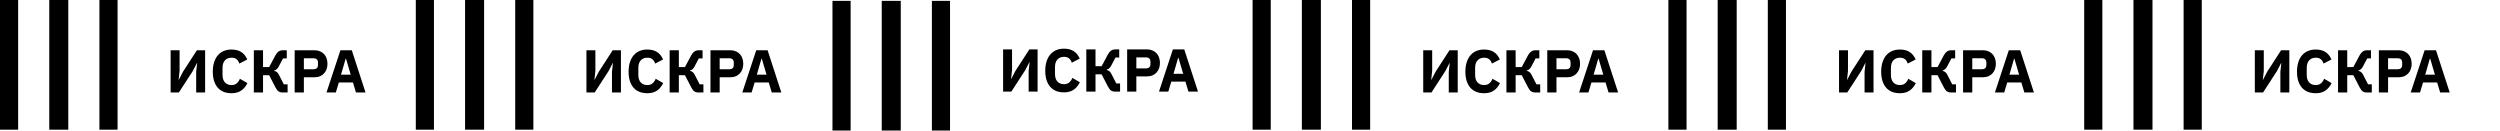
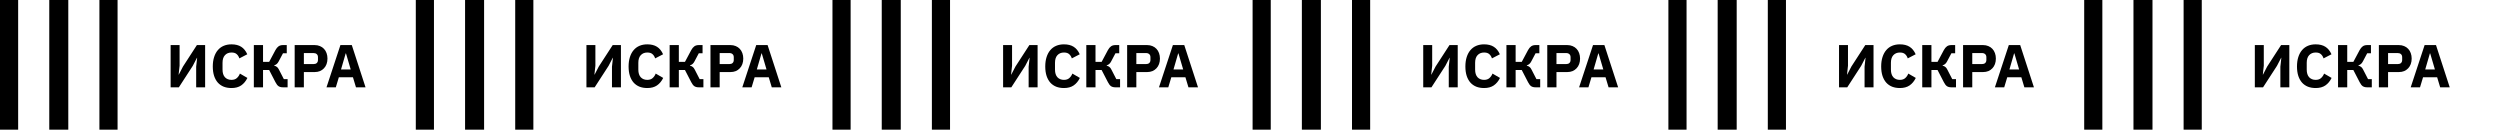
- <svg xmlns="http://www.w3.org/2000/svg" width="2892" height="151" viewBox="0 0 2892 151" fill="none">
+ <svg xmlns="http://www.w3.org/2000/svg" width="2892" height="150" viewBox="0 0 2892 150" fill="none">
+   <path d="M678.39 52.14H688.75V76.01L687.63 86.3H687.84L692.67 76.99L708.77 52.14H718.29V101H707.93V77.13L709.05 66.84H708.84L704.01 76.15L687.91 101H678.39V52.14ZM748.784 101.84C745.471 101.84 742.484 101.327 739.824 100.3C737.164 99.227 734.901 97.663 733.034 95.61C731.168 93.51 729.721 90.92 728.694 87.84C727.668 84.713 727.154 81.073 727.154 76.92C727.154 72.813 727.668 69.173 728.694 66C729.721 62.78 731.168 60.097 733.034 57.95C734.901 55.757 737.164 54.1 739.824 52.98C742.484 51.86 745.471 51.3 748.784 51.3C753.311 51.3 757.044 52.233 759.984 54.1C762.924 55.92 765.281 58.813 767.054 62.78L757.884 67.54C757.231 65.487 756.204 63.853 754.804 62.64C753.451 61.38 751.444 60.75 748.784 60.75C745.658 60.75 743.138 61.777 741.224 63.83C739.358 65.837 738.424 68.777 738.424 72.65V80.49C738.424 84.363 739.358 87.327 741.224 89.38C743.138 91.387 745.658 92.39 748.784 92.39C751.398 92.39 753.474 91.69 755.014 90.29C756.601 88.843 757.768 87.117 758.514 85.11L767.194 90.15C765.374 93.883 762.971 96.777 759.984 98.83C757.044 100.837 753.311 101.84 748.784 101.84ZM774.64 52.14H785.28V71.6H792.35L799.63 57.95C800.703 55.99 801.893 54.543 803.2 53.61C804.553 52.63 806.28 52.14 808.38 52.14H812.72V61.59H808.38L803.34 71.11C802.687 72.37 801.94 73.35 801.1 74.05C800.307 74.703 799.35 75.217 798.23 75.59V76.01C799.443 76.243 800.47 76.71 801.31 77.41C802.197 78.063 802.967 79.067 803.62 80.42L809.36 91.55H813.7V101H808.17C806.21 101 804.577 100.58 803.27 99.74C802.01 98.9 800.797 97.337 799.63 95.05L792.35 80.98H785.28V101H774.64V52.14ZM821.876 101V52.14H844.976C847.263 52.14 849.316 52.537 851.136 53.33C852.956 54.077 854.496 55.127 855.756 56.48C857.063 57.833 858.066 59.49 858.766 61.45C859.466 63.363 859.816 65.463 859.816 67.75C859.816 70.083 859.466 72.207 858.766 74.12C858.066 76.033 857.063 77.667 855.756 79.02C854.496 80.373 852.956 81.447 851.136 82.24C849.316 82.987 847.263 83.36 844.976 83.36H832.516V101H821.876ZM832.516 74.12H843.716C845.303 74.12 846.54 73.723 847.426 72.93C848.36 72.09 848.826 70.877 848.826 69.29V66.21C848.826 64.623 848.36 63.433 847.426 62.64C846.54 61.8 845.303 61.38 843.716 61.38H832.516V74.12ZM892.787 101L889.287 89.38H872.977L869.477 101H858.697L874.797 52.14H887.957L903.847 101H892.787ZM881.237 61.8H880.887L875.497 80.35H886.697L881.237 61.8Z" fill="black" />
+   <path d="M197.39 52.14H207.75V76.01L206.63 86.3H206.84L211.67 76.99L227.77 52.14H237.29V101H226.93V77.13L228.05 66.84H227.84L223.01 76.15L206.91 101H197.39V52.14ZM267.784 101.84C264.471 101.84 261.484 101.327 258.824 100.3C256.164 99.227 253.901 97.663 252.034 95.61C250.168 93.51 248.721 90.92 247.694 87.84C246.668 84.713 246.154 81.073 246.154 76.92C246.154 72.813 246.668 69.173 247.694 66C248.721 62.78 250.168 60.097 252.034 57.95C253.901 55.757 256.164 54.1 258.824 52.98C261.484 51.86 264.471 51.3 267.784 51.3C272.311 51.3 276.044 52.233 278.984 54.1C281.924 55.92 284.281 58.813 286.054 62.78L276.884 67.54C276.231 65.487 275.204 63.853 273.804 62.64C272.451 61.38 270.444 60.75 267.784 60.75C264.658 60.75 262.138 61.777 260.224 63.83C258.358 65.837 257.424 68.777 257.424 72.65V80.49C257.424 84.363 258.358 87.327 260.224 89.38C262.138 91.387 264.658 92.39 267.784 92.39C270.398 92.39 272.474 91.69 274.014 90.29C275.601 88.843 276.768 87.117 277.514 85.11L286.194 90.15C284.374 93.883 281.971 96.777 278.984 98.83C276.044 100.837 272.311 101.84 267.784 101.84ZM293.64 52.14H304.28V71.6H311.35L318.63 57.95C319.703 55.99 320.893 54.543 322.2 53.61C323.553 52.63 325.28 52.14 327.38 52.14H331.72V61.59H327.38L322.34 71.11C321.687 72.37 320.94 73.35 320.1 74.05C319.307 74.703 318.35 75.217 317.23 75.59V76.01C318.443 76.243 319.47 76.71 320.31 77.41C321.197 78.063 321.967 79.067 322.62 80.42L328.36 91.55H332.7V101H327.17C325.21 101 323.577 100.58 322.27 99.74C321.01 98.9 319.797 97.337 318.63 95.05L311.35 80.98H304.28V101H293.64V52.14ZM340.876 101V52.14H363.976C366.263 52.14 368.316 52.537 370.136 53.33C371.956 54.077 373.496 55.127 374.756 56.48C376.063 57.833 377.066 59.49 377.766 61.45C378.466 63.363 378.816 65.463 378.816 67.75C378.816 70.083 378.466 72.207 377.766 74.12C377.066 76.033 376.063 77.667 374.756 79.02C373.496 80.373 371.956 81.447 370.136 82.24C368.316 82.987 366.263 83.36 363.976 83.36H351.516V101H340.876ZM351.516 74.12H362.716C364.303 74.12 365.54 73.723 366.426 72.93C367.36 72.09 367.826 70.877 367.826 69.29V66.21C367.826 64.623 367.36 63.433 366.426 62.64C365.54 61.8 364.303 61.38 362.716 61.38H351.516V74.12ZM411.787 101L408.287 89.38H391.977L388.477 101H377.697L393.797 52.14H406.957L422.847 101H411.787ZM400.237 61.8H399.887L394.497 80.35H405.697L400.237 61.8Z" fill="black" />
+   <path d="M1160.39 52.14H1170.75V76.01L1169.63 86.3H1169.84L1174.67 76.99L1190.77 52.14H1200.29V101H1189.93V77.13L1191.05 66.84H1190.84L1186.01 76.15L1169.91 101H1160.39V52.14ZM1230.78 101.84C1227.47 101.84 1224.48 101.327 1221.82 100.3C1219.16 99.227 1216.9 97.663 1215.03 95.61C1213.17 93.51 1211.72 90.92 1210.69 87.84C1209.67 84.713 1209.15 81.073 1209.15 76.92C1209.15 72.813 1209.67 69.173 1210.69 66C1211.72 62.78 1213.17 60.097 1215.03 57.95C1216.9 55.757 1219.16 54.1 1221.82 52.98C1224.48 51.86 1227.47 51.3 1230.78 51.3C1235.31 51.3 1239.04 52.233 1241.98 54.1C1244.92 55.92 1247.28 58.813 1249.05 62.78L1239.88 67.54C1239.23 65.487 1238.2 63.853 1236.8 62.64C1235.45 61.38 1233.44 60.75 1230.78 60.75C1227.66 60.75 1225.14 61.777 1223.22 63.83C1221.36 65.837 1220.42 68.777 1220.42 72.65V80.49C1220.42 84.363 1221.36 87.327 1223.22 89.38C1225.14 91.387 1227.66 92.39 1230.78 92.39C1233.4 92.39 1235.47 91.69 1237.01 90.29C1238.6 88.843 1239.77 87.117 1240.51 85.11L1249.19 90.15C1247.37 93.883 1244.97 96.777 1241.98 98.83C1239.04 100.837 1235.31 101.84 1230.78 101.84ZM1256.64 52.14H1267.28V71.6H1274.35L1281.63 57.95C1282.7 55.99 1283.89 54.543 1285.2 53.61C1286.55 52.63 1288.28 52.14 1290.38 52.14H1294.72V61.59H1290.38L1285.34 71.11C1284.69 72.37 1283.94 73.35 1283.1 74.05C1282.31 74.703 1281.35 75.217 1280.23 75.59V76.01C1281.44 76.243 1282.47 76.71 1283.31 77.41C1284.2 78.063 1284.97 79.067 1285.62 80.42L1291.36 91.55H1295.7V101H1290.17C1288.21 101 1286.58 100.58 1285.27 99.74C1284.01 98.9 1282.8 97.337 1281.63 95.05L1274.35 80.98H1267.28V101H1256.64V52.14ZM1303.88 101V52.14H1326.98C1329.26 52.14 1331.32 52.537 1333.14 53.33C1334.96 54.077 1336.5 55.127 1337.76 56.48C1339.06 57.833 1340.07 59.49 1340.77 61.45C1341.47 63.363 1341.82 65.463 1341.82 67.75C1341.82 70.083 1341.47 72.207 1340.77 74.12C1340.07 76.033 1339.06 77.667 1337.76 79.02C1336.5 80.373 1334.96 81.447 1333.14 82.24C1331.32 82.987 1329.26 83.36 1326.98 83.36H1314.52V101H1303.88ZM1314.52 74.12H1325.72C1327.3 74.12 1328.54 73.723 1329.43 72.93C1330.36 72.09 1330.83 70.877 1330.83 69.29V66.21C1330.83 64.623 1330.36 63.433 1329.43 62.64C1328.54 61.8 1327.3 61.38 1325.72 61.38H1314.52V74.12ZM1374.79 101L1371.29 89.38H1354.98L1351.48 101H1340.7L1356.8 52.14H1369.96L1385.85 101H1374.79ZM1363.24 61.8H1362.89L1357.5 80.35H1368.7L1363.24 61.8Z" fill="black" />
+   <path d="M1646.39 52.14H1656.75V76.01L1655.63 86.3H1655.84L1660.67 76.99L1676.77 52.14H1686.29V101H1675.93V77.13L1677.05 66.84H1676.84L1672.01 76.15L1655.91 101H1646.39V52.14ZM1716.78 101.84C1713.47 101.84 1710.48 101.327 1707.82 100.3C1705.16 99.227 1702.9 97.663 1701.03 95.61C1699.17 93.51 1697.72 90.92 1696.69 87.84C1695.67 84.713 1695.15 81.073 1695.15 76.92C1695.15 72.813 1695.67 69.173 1696.69 66C1697.72 62.78 1699.17 60.097 1701.03 57.95C1702.9 55.757 1705.16 54.1 1707.82 52.98C1710.48 51.86 1713.47 51.3 1716.78 51.3C1721.31 51.3 1725.04 52.233 1727.98 54.1C1730.92 55.92 1733.28 58.813 1735.05 62.78L1725.88 67.54C1725.23 65.487 1724.2 63.853 1722.8 62.64C1721.45 61.38 1719.44 60.75 1716.78 60.75C1713.66 60.75 1711.14 61.777 1709.22 63.83C1707.36 65.837 1706.42 68.777 1706.42 72.65V80.49C1706.42 84.363 1707.36 87.327 1709.22 89.38C1711.14 91.387 1713.66 92.39 1716.78 92.39C1719.4 92.39 1721.47 91.69 1723.01 90.29C1724.6 88.843 1725.77 87.117 1726.51 85.11L1735.19 90.15C1733.37 93.883 1730.97 96.777 1727.98 98.83C1725.04 100.837 1721.31 101.84 1716.78 101.84ZM1742.64 52.14H1753.28V71.6H1760.35L1767.63 57.95C1768.7 55.99 1769.89 54.543 1771.2 53.61C1772.55 52.63 1774.28 52.14 1776.38 52.14H1780.72V61.59H1776.38L1771.34 71.11C1770.69 72.37 1769.94 73.35 1769.1 74.05C1768.31 74.703 1767.35 75.217 1766.23 75.59V76.01C1767.44 76.243 1768.47 76.71 1769.31 77.41C1770.2 78.063 1770.97 79.067 1771.62 80.42L1777.36 91.55H1781.7V101H1776.17C1774.21 101 1772.58 100.58 1771.27 99.74C1770.01 98.9 1768.8 97.337 1767.63 95.05L1760.35 80.98H1753.28V101H1742.64V52.14ZM1789.88 101V52.14H1812.98C1815.26 52.14 1817.32 52.537 1819.14 53.33C1820.96 54.077 1822.5 55.127 1823.76 56.48C1825.06 57.833 1826.07 59.49 1826.77 61.45C1827.47 63.363 1827.82 65.463 1827.82 67.75C1827.82 70.083 1827.47 72.207 1826.77 74.12C1826.07 76.033 1825.06 77.667 1823.76 79.02C1822.5 80.373 1820.96 81.447 1819.14 82.24C1817.32 82.987 1815.26 83.36 1812.98 83.36H1800.52V101H1789.88ZM1800.52 74.12H1811.72C1813.3 74.12 1814.54 73.723 1815.43 72.93C1816.36 72.09 1816.83 70.877 1816.83 69.29V66.21C1816.83 64.623 1816.36 63.433 1815.43 62.64C1814.54 61.8 1813.3 61.38 1811.72 61.38H1800.52V74.12ZM1860.79 101L1857.29 89.38H1840.98L1837.48 101H1826.7L1842.8 52.14H1855.96L1871.85 101H1860.79ZM1849.24 61.8H1848.89L1843.5 80.35H1854.7L1849.24 61.8Z" fill="black" />
+   <path d="M2127.39 52.14H2137.75V76.01L2136.63 86.3H2136.84L2141.67 76.99L2157.77 52.14H2167.29V101H2156.93V77.13L2158.05 66.84H2157.84L2153.01 76.15L2136.91 101H2127.39V52.14ZM2197.78 101.84C2194.47 101.84 2191.48 101.327 2188.82 100.3C2186.16 99.227 2183.9 97.663 2182.03 95.61C2180.17 93.51 2178.72 90.92 2177.69 87.84C2176.67 84.713 2176.15 81.073 2176.15 76.92C2176.15 72.813 2176.67 69.173 2177.69 66C2178.72 62.78 2180.17 60.097 2182.03 57.95C2183.9 55.757 2186.16 54.1 2188.82 52.98C2191.48 51.86 2194.47 51.3 2197.78 51.3C2202.31 51.3 2206.04 52.233 2208.98 54.1C2211.92 55.92 2214.28 58.813 2216.05 62.78L2206.88 67.54C2206.23 65.487 2205.2 63.853 2203.8 62.64C2202.45 61.38 2200.44 60.75 2197.78 60.75C2194.66 60.75 2192.14 61.777 2190.22 63.83C2188.36 65.837 2187.42 68.777 2187.42 72.65V80.49C2187.42 84.363 2188.36 87.327 2190.22 89.38C2192.14 91.387 2194.66 92.39 2197.78 92.39C2200.4 92.39 2202.47 91.69 2204.01 90.29C2205.6 88.843 2206.77 87.117 2207.51 85.11L2216.19 90.15C2214.37 93.883 2211.97 96.777 2208.98 98.83C2206.04 100.837 2202.31 101.84 2197.78 101.84ZM2223.64 52.14H2234.28V71.6H2241.35L2248.63 57.95C2249.7 55.99 2250.89 54.543 2252.2 53.61C2253.55 52.63 2255.28 52.14 2257.38 52.14H2261.72V61.59H2257.38L2252.34 71.11C2251.69 72.37 2250.94 73.35 2250.1 74.05C2249.31 74.703 2248.35 75.217 2247.23 75.59V76.01C2248.44 76.243 2249.47 76.71 2250.31 77.41C2251.2 78.063 2251.97 79.067 2252.62 80.42L2258.36 91.55H2262.7V101H2257.17C2255.21 101 2253.58 100.58 2252.27 99.74C2251.01 98.9 2249.8 97.337 2248.63 95.05L2241.35 80.98H2234.28V101H2223.64V52.14ZM2270.88 101V52.14H2293.98C2296.26 52.14 2298.32 52.537 2300.14 53.33C2301.96 54.077 2303.5 55.127 2304.76 56.48C2306.06 57.833 2307.07 59.49 2307.77 61.45C2308.47 63.363 2308.82 65.463 2308.82 67.75C2308.82 70.083 2308.47 72.207 2307.77 74.12C2307.07 76.033 2306.06 77.667 2304.76 79.02C2303.5 80.373 2301.96 81.447 2300.14 82.24C2298.32 82.987 2296.26 83.36 2293.98 83.36H2281.52V101H2270.88ZM2281.52 74.12H2292.72C2294.3 74.12 2295.54 73.723 2296.43 72.93C2297.36 72.09 2297.83 70.877 2297.83 69.29V66.21C2297.83 64.623 2297.36 63.433 2296.43 62.64C2295.54 61.8 2294.3 61.38 2292.72 61.38H2281.52V74.12ZM2341.79 101L2338.29 89.38H2321.98L2318.48 101H2307.7L2323.8 52.14H2336.96L2352.85 101H2341.79ZM2330.24 61.8H2329.89L2324.5 80.35H2335.7L2330.24 61.8Z" fill="black" />
+   <path d="M2608.39 52.14H2618.75V76.01L2617.63 86.3H2617.84L2622.67 76.99L2638.77 52.14H2648.29V101H2637.93V77.13L2639.05 66.84H2638.84L2634.01 76.15L2617.91 101H2608.39V52.14ZM2678.78 101.84C2675.47 101.84 2672.48 101.327 2669.82 100.3C2667.16 99.227 2664.9 97.663 2663.03 95.61C2661.17 93.51 2659.72 90.92 2658.69 87.84C2657.67 84.713 2657.15 81.073 2657.15 76.92C2657.15 72.813 2657.67 69.173 2658.69 66C2659.72 62.78 2661.17 60.097 2663.03 57.95C2664.9 55.757 2667.16 54.1 2669.82 52.98C2672.48 51.86 2675.47 51.3 2678.78 51.3C2683.31 51.3 2687.04 52.233 2689.98 54.1C2692.92 55.92 2695.28 58.813 2697.05 62.78L2687.88 67.54C2687.23 65.487 2686.2 63.853 2684.8 62.64C2683.45 61.38 2681.44 60.75 2678.78 60.75C2675.66 60.75 2673.14 61.777 2671.22 63.83C2669.36 65.837 2668.42 68.777 2668.42 72.65V80.49C2668.42 84.363 2669.36 87.327 2671.22 89.38C2673.14 91.387 2675.66 92.39 2678.78 92.39C2681.4 92.39 2683.47 91.69 2685.01 90.29C2686.6 88.843 2687.77 87.117 2688.51 85.11L2697.19 90.15C2695.37 93.883 2692.97 96.777 2689.98 98.83C2687.04 100.837 2683.31 101.84 2678.78 101.84ZM2704.64 52.14H2715.28V71.6H2722.35L2729.63 57.95C2730.7 55.99 2731.89 54.543 2733.2 53.61C2734.55 52.63 2736.28 52.14 2738.38 52.14H2742.72V61.59H2738.38L2733.34 71.11C2732.69 72.37 2731.94 73.35 2731.1 74.05C2730.31 74.703 2729.35 75.217 2728.23 75.59V76.01C2729.44 76.243 2730.47 76.71 2731.31 77.41C2732.2 78.063 2732.97 79.067 2733.62 80.42L2739.36 91.55H2743.7V101H2738.17C2736.21 101 2734.58 100.58 2733.27 99.74C2732.01 98.9 2730.8 97.337 2729.63 95.05L2722.35 80.98H2715.28V101H2704.64V52.14ZM2751.88 101V52.14H2774.98C2777.26 52.14 2779.32 52.537 2781.14 53.33C2782.96 54.077 2784.5 55.127 2785.76 56.48C2787.06 57.833 2788.07 59.49 2788.77 61.45C2789.47 63.363 2789.82 65.463 2789.82 67.75C2789.82 70.083 2789.47 72.207 2788.77 74.12C2788.07 76.033 2787.06 77.667 2785.76 79.02C2784.5 80.373 2782.96 81.447 2781.14 82.24C2779.32 82.987 2777.26 83.36 2774.98 83.36H2762.52V101H2751.88ZM2762.52 74.12H2773.72C2775.3 74.12 2776.54 73.723 2777.43 72.93C2778.36 72.09 2778.83 70.877 2778.83 69.29V66.21C2778.83 64.623 2778.36 63.433 2777.43 62.64C2776.54 61.8 2775.3 61.38 2773.72 61.38H2762.52V74.12ZM2822.79 101L2819.29 89.38H2802.98L2799.48 101H2788.7L2804.8 52.14H2817.96L2833.85 101H2822.79ZM2811.24 61.8H2810.89L2805.5 80.35H2816.7L2811.24 61.8Z" fill="black" />
  <rect x="502" width="150" height="21" transform="rotate(90 502 0)" fill="black" />
  <rect x="21" width="150" height="21" transform="rotate(90 21 0)" fill="black" />
-   <rect x="984" y="1" width="150" height="21" transform="rotate(90 984 1)" fill="black" />
+   <rect x="984" width="150" height="21" transform="rotate(90 984 0)" fill="black" />
  <rect x="1470" width="150" height="21" transform="rotate(90 1470 0)" fill="black" />
  <rect x="1951" width="150" height="21" transform="rotate(90 1951 0)" fill="black" />
  <rect x="2432" width="150" height="21" transform="rotate(90 2432 0)" fill="black" />
  <rect x="560" width="150" height="22" transform="rotate(90 560 0)" fill="black" />
  <rect x="79" width="150" height="22" transform="rotate(90 79 0)" fill="black" />
-   <rect x="1042" y="1" width="150" height="22" transform="rotate(90 1042 1)" fill="black" />
+   <rect x="1042" width="150" height="22" transform="rotate(90 1042 0)" fill="black" />
  <rect x="1528" width="150" height="22" transform="rotate(90 1528 0)" fill="black" />
  <rect x="2009" width="150" height="22" transform="rotate(90 2009 0)" fill="black" />
  <rect x="2490" width="150" height="22" transform="rotate(90 2490 0)" fill="black" />
  <rect x="617" width="150" height="21" transform="rotate(90 617 0)" fill="black" />
  <rect x="136" width="150" height="21" transform="rotate(90 136 0)" fill="black" />
-   <rect x="1099" y="1" width="150" height="21" transform="rotate(90 1099 1)" fill="black" />
+   <rect x="1099" width="150" height="21" transform="rotate(90 1099 0)" fill="black" />
  <rect x="1585" width="150" height="21" transform="rotate(90 1585 0)" fill="black" />
  <rect x="2066" width="150" height="21" transform="rotate(90 2066 0)" fill="black" />
  <rect x="2547" width="150" height="21" transform="rotate(90 2547 0)" fill="black" />
-   <path d="M678.39 58.14H688.75V82.01L687.63 92.3H687.84L692.67 82.99L708.77 58.14H718.29V107H707.93V83.13L709.05 72.84H708.84L704.01 82.15L687.91 107H678.39V58.14ZM748.784 107.84C745.471 107.84 742.484 107.327 739.824 106.3C737.164 105.227 734.901 103.663 733.034 101.61C731.168 99.51 729.721 96.92 728.694 93.84C727.668 90.713 727.154 87.073 727.154 82.92C727.154 78.813 727.668 75.173 728.694 72C729.721 68.78 731.168 66.097 733.034 63.95C734.901 61.757 737.164 60.1 739.824 58.98C742.484 57.86 745.471 57.3 748.784 57.3C753.311 57.3 757.044 58.233 759.984 60.1C762.924 61.92 765.281 64.813 767.054 68.78L757.884 73.54C757.231 71.487 756.204 69.853 754.804 68.64C753.451 67.38 751.444 66.75 748.784 66.75C745.658 66.75 743.138 67.777 741.224 69.83C739.358 71.837 738.424 74.777 738.424 78.65V86.49C738.424 90.363 739.358 93.327 741.224 95.38C743.138 97.387 745.658 98.39 748.784 98.39C751.398 98.39 753.474 97.69 755.014 96.29C756.601 94.843 757.768 93.117 758.514 91.11L767.194 96.15C765.374 99.883 762.971 102.777 759.984 104.83C757.044 106.837 753.311 107.84 748.784 107.84ZM774.64 58.14H785.28V77.6H792.35L799.63 63.95C800.703 61.99 801.893 60.543 803.2 59.61C804.553 58.63 806.28 58.14 808.38 58.14H812.72V67.59H808.38L803.34 77.11C802.687 78.37 801.94 79.35 801.1 80.05C800.307 80.703 799.35 81.217 798.23 81.59V82.01C799.443 82.243 800.47 82.71 801.31 83.41C802.197 84.063 802.967 85.067 803.62 86.42L809.36 97.55H813.7V107H808.17C806.21 107 804.577 106.58 803.27 105.74C802.01 104.9 800.797 103.337 799.63 101.05L792.35 86.98H785.28V107H774.64V58.14ZM821.876 107V58.14H844.976C847.263 58.14 849.316 58.537 851.136 59.33C852.956 60.077 854.496 61.127 855.756 62.48C857.063 63.833 858.066 65.49 858.766 67.45C859.466 69.363 859.816 71.463 859.816 73.75C859.816 76.083 859.466 78.207 858.766 80.12C858.066 82.033 857.063 83.667 855.756 85.02C854.496 86.373 852.956 87.447 851.136 88.24C849.316 88.987 847.263 89.36 844.976 89.36H832.516V107H821.876ZM832.516 80.12H843.716C845.303 80.12 846.54 79.723 847.426 78.93C848.36 78.09 848.826 76.877 848.826 75.29V72.21C848.826 70.623 848.36 69.433 847.426 68.64C846.54 67.8 845.303 67.38 843.716 67.38H832.516V80.12ZM892.787 107L889.287 95.38H872.977L869.477 107H858.697L874.797 58.14H887.957L903.847 107H892.787ZM881.237 67.8H880.887L875.497 86.35H886.697L881.237 67.8Z" fill="black" />
-   <path d="M197.39 58.14H207.75V82.01L206.63 92.3H206.84L211.67 82.99L227.77 58.14H237.29V107H226.93V83.13L228.05 72.84H227.84L223.01 82.15L206.91 107H197.39V58.14ZM267.784 107.84C264.471 107.84 261.484 107.327 258.824 106.3C256.164 105.227 253.901 103.663 252.034 101.61C250.168 99.51 248.721 96.92 247.694 93.84C246.668 90.713 246.154 87.073 246.154 82.92C246.154 78.813 246.668 75.173 247.694 72C248.721 68.78 250.168 66.097 252.034 63.95C253.901 61.757 256.164 60.1 258.824 58.98C261.484 57.86 264.471 57.3 267.784 57.3C272.311 57.3 276.044 58.233 278.984 60.1C281.924 61.92 284.281 64.813 286.054 68.78L276.884 73.54C276.231 71.487 275.204 69.853 273.804 68.64C272.451 67.38 270.444 66.75 267.784 66.75C264.658 66.75 262.138 67.777 260.224 69.83C258.358 71.837 257.424 74.777 257.424 78.65V86.49C257.424 90.363 258.358 93.327 260.224 95.38C262.138 97.387 264.658 98.39 267.784 98.39C270.398 98.39 272.474 97.69 274.014 96.29C275.601 94.843 276.768 93.117 277.514 91.11L286.194 96.15C284.374 99.883 281.971 102.777 278.984 104.83C276.044 106.837 272.311 107.84 267.784 107.84ZM293.64 58.14H304.28V77.6H311.35L318.63 63.95C319.703 61.99 320.893 60.543 322.2 59.61C323.553 58.63 325.28 58.14 327.38 58.14H331.72V67.59H327.38L322.34 77.11C321.687 78.37 320.94 79.35 320.1 80.05C319.307 80.703 318.35 81.217 317.23 81.59V82.01C318.443 82.243 319.47 82.71 320.31 83.41C321.197 84.063 321.967 85.067 322.62 86.42L328.36 97.55H332.7V107H327.17C325.21 107 323.577 106.58 322.27 105.74C321.01 104.9 319.797 103.337 318.63 101.05L311.35 86.98H304.28V107H293.64V58.14ZM340.876 107V58.14H363.976C366.263 58.14 368.316 58.537 370.136 59.33C371.956 60.077 373.496 61.127 374.756 62.48C376.063 63.833 377.066 65.49 377.766 67.45C378.466 69.363 378.816 71.463 378.816 73.75C378.816 76.083 378.466 78.207 377.766 80.12C377.066 82.033 376.063 83.667 374.756 85.02C373.496 86.373 371.956 87.447 370.136 88.24C368.316 88.987 366.263 89.36 363.976 89.36H351.516V107H340.876ZM351.516 80.12H362.716C364.303 80.12 365.54 79.723 366.426 78.93C367.36 78.09 367.826 76.877 367.826 75.29V72.21C367.826 70.623 367.36 69.433 366.426 68.64C365.54 67.8 364.303 67.38 362.716 67.38H351.516V80.12ZM411.787 107L408.287 95.38H391.977L388.477 107H377.697L393.797 58.14H406.957L422.847 107H411.787ZM400.237 67.8H399.887L394.497 86.35H405.697L400.237 67.8Z" fill="black" />
-   <path d="M1160.39 57.14H1170.75V81.01L1169.63 91.3H1169.84L1174.67 81.99L1190.77 57.14H1200.29V106H1189.93V82.13L1191.05 71.84H1190.84L1186.01 81.15L1169.91 106H1160.39V57.14ZM1230.78 106.84C1227.47 106.84 1224.48 106.327 1221.82 105.3C1219.16 104.227 1216.9 102.663 1215.03 100.61C1213.17 98.51 1211.72 95.92 1210.69 92.84C1209.67 89.713 1209.15 86.073 1209.15 81.92C1209.15 77.813 1209.67 74.173 1210.69 71C1211.72 67.78 1213.17 65.097 1215.03 62.95C1216.9 60.757 1219.16 59.1 1221.82 57.98C1224.48 56.86 1227.47 56.3 1230.78 56.3C1235.31 56.3 1239.04 57.233 1241.98 59.1C1244.92 60.92 1247.28 63.813 1249.05 67.78L1239.88 72.54C1239.23 70.487 1238.2 68.853 1236.8 67.64C1235.45 66.38 1233.44 65.75 1230.78 65.75C1227.66 65.75 1225.14 66.777 1223.22 68.83C1221.36 70.837 1220.42 73.777 1220.42 77.65V85.49C1220.42 89.363 1221.36 92.327 1223.22 94.38C1225.14 96.387 1227.66 97.39 1230.78 97.39C1233.4 97.39 1235.47 96.69 1237.01 95.29C1238.6 93.843 1239.77 92.117 1240.51 90.11L1249.19 95.15C1247.37 98.883 1244.97 101.777 1241.98 103.83C1239.04 105.837 1235.31 106.84 1230.78 106.84ZM1256.64 57.14H1267.28V76.6H1274.35L1281.63 62.95C1282.7 60.99 1283.89 59.543 1285.2 58.61C1286.55 57.63 1288.28 57.14 1290.38 57.14H1294.72V66.59H1290.38L1285.34 76.11C1284.69 77.37 1283.94 78.35 1283.1 79.05C1282.31 79.703 1281.35 80.217 1280.23 80.59V81.01C1281.44 81.243 1282.47 81.71 1283.31 82.41C1284.2 83.063 1284.97 84.067 1285.62 85.42L1291.36 96.55H1295.7V106H1290.17C1288.21 106 1286.58 105.58 1285.27 104.74C1284.01 103.9 1282.8 102.337 1281.63 100.05L1274.35 85.98H1267.28V106H1256.64V57.14ZM1303.88 106V57.14H1326.98C1329.26 57.14 1331.32 57.537 1333.14 58.33C1334.96 59.077 1336.5 60.127 1337.76 61.48C1339.06 62.833 1340.07 64.49 1340.77 66.45C1341.47 68.363 1341.82 70.463 1341.82 72.75C1341.82 75.083 1341.47 77.207 1340.77 79.12C1340.07 81.033 1339.06 82.667 1337.76 84.02C1336.5 85.373 1334.96 86.447 1333.14 87.24C1331.32 87.987 1329.26 88.36 1326.98 88.36H1314.52V106H1303.88ZM1314.52 79.12H1325.72C1327.3 79.12 1328.54 78.723 1329.43 77.93C1330.36 77.09 1330.83 75.877 1330.83 74.29V71.21C1330.83 69.623 1330.36 68.433 1329.43 67.64C1328.54 66.8 1327.3 66.38 1325.72 66.38H1314.52V79.12ZM1374.79 106L1371.29 94.38H1354.98L1351.48 106H1340.7L1356.8 57.14H1369.96L1385.85 106H1374.79ZM1363.24 66.8H1362.89L1357.5 85.35H1368.7L1363.24 66.8Z" fill="black" />
-   <path d="M1646.39 58.14H1656.75V82.01L1655.63 92.3H1655.84L1660.67 82.99L1676.77 58.14H1686.29V107H1675.93V83.13L1677.05 72.84H1676.84L1672.01 82.15L1655.91 107H1646.39V58.14ZM1716.78 107.84C1713.47 107.84 1710.48 107.327 1707.82 106.3C1705.16 105.227 1702.9 103.663 1701.03 101.61C1699.17 99.51 1697.72 96.92 1696.69 93.84C1695.67 90.713 1695.15 87.073 1695.15 82.92C1695.15 78.813 1695.67 75.173 1696.69 72C1697.72 68.78 1699.17 66.097 1701.03 63.95C1702.9 61.757 1705.16 60.1 1707.82 58.98C1710.48 57.86 1713.47 57.3 1716.78 57.3C1721.31 57.3 1725.04 58.233 1727.98 60.1C1730.92 61.92 1733.28 64.813 1735.05 68.78L1725.88 73.54C1725.23 71.487 1724.2 69.853 1722.8 68.64C1721.45 67.38 1719.44 66.75 1716.78 66.75C1713.66 66.75 1711.14 67.777 1709.22 69.83C1707.36 71.837 1706.42 74.777 1706.42 78.65V86.49C1706.42 90.363 1707.36 93.327 1709.22 95.38C1711.14 97.387 1713.66 98.39 1716.78 98.39C1719.4 98.39 1721.47 97.69 1723.01 96.29C1724.6 94.843 1725.77 93.117 1726.51 91.11L1735.19 96.15C1733.37 99.883 1730.97 102.777 1727.98 104.83C1725.04 106.837 1721.31 107.84 1716.78 107.84ZM1742.64 58.14H1753.28V77.6H1760.35L1767.63 63.95C1768.7 61.99 1769.89 60.543 1771.2 59.61C1772.55 58.63 1774.28 58.14 1776.38 58.14H1780.72V67.59H1776.38L1771.34 77.11C1770.69 78.37 1769.94 79.35 1769.1 80.05C1768.31 80.703 1767.35 81.217 1766.23 81.59V82.01C1767.44 82.243 1768.47 82.71 1769.31 83.41C1770.2 84.063 1770.97 85.067 1771.62 86.42L1777.36 97.55H1781.7V107H1776.17C1774.21 107 1772.58 106.58 1771.27 105.74C1770.01 104.9 1768.8 103.337 1767.63 101.05L1760.35 86.98H1753.28V107H1742.64V58.14ZM1789.88 107V58.14H1812.98C1815.26 58.14 1817.32 58.537 1819.14 59.33C1820.96 60.077 1822.5 61.127 1823.76 62.48C1825.06 63.833 1826.07 65.49 1826.77 67.45C1827.47 69.363 1827.82 71.463 1827.82 73.75C1827.82 76.083 1827.47 78.207 1826.77 80.12C1826.07 82.033 1825.06 83.667 1823.76 85.02C1822.5 86.373 1820.96 87.447 1819.14 88.24C1817.32 88.987 1815.26 89.36 1812.98 89.36H1800.52V107H1789.88ZM1800.52 80.12H1811.72C1813.3 80.12 1814.54 79.723 1815.43 78.93C1816.36 78.09 1816.83 76.877 1816.83 75.29V72.21C1816.83 70.623 1816.36 69.433 1815.43 68.64C1814.54 67.8 1813.3 67.38 1811.72 67.38H1800.52V80.12ZM1860.79 107L1857.29 95.38H1840.98L1837.48 107H1826.7L1842.8 58.14H1855.96L1871.85 107H1860.79ZM1849.24 67.8H1848.89L1843.5 86.35H1854.7L1849.24 67.8Z" fill="black" />
-   <path d="M2127.39 58.14H2137.75V82.01L2136.63 92.3H2136.84L2141.67 82.99L2157.77 58.14H2167.29V107H2156.93V83.13L2158.05 72.84H2157.84L2153.01 82.15L2136.91 107H2127.39V58.14ZM2197.78 107.84C2194.47 107.84 2191.48 107.327 2188.82 106.3C2186.16 105.227 2183.9 103.663 2182.03 101.61C2180.17 99.51 2178.72 96.92 2177.69 93.84C2176.67 90.713 2176.15 87.073 2176.15 82.92C2176.15 78.813 2176.67 75.173 2177.69 72C2178.72 68.78 2180.17 66.097 2182.03 63.95C2183.9 61.757 2186.16 60.1 2188.82 58.98C2191.48 57.86 2194.47 57.3 2197.78 57.3C2202.31 57.3 2206.04 58.233 2208.98 60.1C2211.92 61.92 2214.28 64.813 2216.05 68.78L2206.88 73.54C2206.23 71.487 2205.2 69.853 2203.8 68.64C2202.45 67.38 2200.44 66.75 2197.78 66.75C2194.66 66.75 2192.14 67.777 2190.22 69.83C2188.36 71.837 2187.42 74.777 2187.42 78.65V86.49C2187.42 90.363 2188.36 93.327 2190.22 95.38C2192.14 97.387 2194.66 98.39 2197.78 98.39C2200.4 98.39 2202.47 97.69 2204.01 96.29C2205.6 94.843 2206.77 93.117 2207.51 91.11L2216.19 96.15C2214.37 99.883 2211.97 102.777 2208.98 104.83C2206.04 106.837 2202.31 107.84 2197.78 107.84ZM2223.64 58.14H2234.28V77.6H2241.35L2248.63 63.95C2249.7 61.99 2250.89 60.543 2252.2 59.61C2253.55 58.63 2255.28 58.14 2257.38 58.14H2261.72V67.59H2257.38L2252.34 77.11C2251.69 78.37 2250.94 79.35 2250.1 80.05C2249.31 80.703 2248.35 81.217 2247.23 81.59V82.01C2248.44 82.243 2249.47 82.71 2250.31 83.41C2251.2 84.063 2251.97 85.067 2252.62 86.42L2258.36 97.55H2262.7V107H2257.17C2255.21 107 2253.58 106.58 2252.27 105.74C2251.01 104.9 2249.8 103.337 2248.63 101.05L2241.35 86.98H2234.28V107H2223.64V58.14ZM2270.88 107V58.14H2293.98C2296.26 58.14 2298.32 58.537 2300.14 59.33C2301.96 60.077 2303.5 61.127 2304.76 62.48C2306.06 63.833 2307.07 65.49 2307.77 67.45C2308.47 69.363 2308.82 71.463 2308.82 73.75C2308.82 76.083 2308.47 78.207 2307.77 80.12C2307.07 82.033 2306.06 83.667 2304.76 85.02C2303.5 86.373 2301.96 87.447 2300.14 88.24C2298.32 88.987 2296.26 89.36 2293.98 89.36H2281.52V107H2270.88ZM2281.52 80.12H2292.72C2294.3 80.12 2295.54 79.723 2296.43 78.93C2297.36 78.09 2297.83 76.877 2297.83 75.29V72.21C2297.83 70.623 2297.36 69.433 2296.43 68.64C2295.54 67.8 2294.3 67.38 2292.72 67.38H2281.52V80.12ZM2341.79 107L2338.29 95.38H2321.98L2318.48 107H2307.7L2323.8 58.14H2336.96L2352.85 107H2341.79ZM2330.24 67.8H2329.89L2324.5 86.35H2335.7L2330.24 67.8Z" fill="black" />
-   <path d="M2608.39 58.14H2618.75V82.01L2617.63 92.3H2617.84L2622.67 82.99L2638.77 58.14H2648.29V107H2637.93V83.13L2639.05 72.84H2638.84L2634.01 82.15L2617.91 107H2608.39V58.14ZM2678.78 107.84C2675.47 107.84 2672.48 107.327 2669.82 106.3C2667.16 105.227 2664.9 103.663 2663.03 101.61C2661.17 99.51 2659.72 96.92 2658.69 93.84C2657.67 90.713 2657.15 87.073 2657.15 82.92C2657.15 78.813 2657.67 75.173 2658.69 72C2659.72 68.78 2661.17 66.097 2663.03 63.95C2664.9 61.757 2667.16 60.1 2669.82 58.98C2672.48 57.86 2675.47 57.3 2678.78 57.3C2683.31 57.3 2687.04 58.233 2689.98 60.1C2692.92 61.92 2695.28 64.813 2697.05 68.78L2687.88 73.54C2687.23 71.487 2686.2 69.853 2684.8 68.64C2683.45 67.38 2681.44 66.75 2678.78 66.75C2675.66 66.75 2673.14 67.777 2671.22 69.83C2669.36 71.837 2668.42 74.777 2668.42 78.65V86.49C2668.42 90.363 2669.36 93.327 2671.22 95.38C2673.14 97.387 2675.66 98.39 2678.78 98.39C2681.4 98.39 2683.47 97.69 2685.01 96.29C2686.6 94.843 2687.77 93.117 2688.51 91.11L2697.19 96.15C2695.37 99.883 2692.97 102.777 2689.98 104.83C2687.04 106.837 2683.31 107.84 2678.78 107.84ZM2704.64 58.14H2715.28V77.6H2722.35L2729.63 63.95C2730.7 61.99 2731.89 60.543 2733.2 59.61C2734.55 58.63 2736.28 58.14 2738.38 58.14H2742.72V67.59H2738.38L2733.34 77.11C2732.69 78.37 2731.94 79.35 2731.1 80.05C2730.31 80.703 2729.35 81.217 2728.23 81.59V82.01C2729.44 82.243 2730.47 82.71 2731.31 83.41C2732.2 84.063 2732.97 85.067 2733.62 86.42L2739.36 97.55H2743.7V107H2738.17C2736.21 107 2734.58 106.58 2733.27 105.74C2732.01 104.9 2730.8 103.337 2729.63 101.05L2722.35 86.98H2715.28V107H2704.64V58.14ZM2751.88 107V58.14H2774.98C2777.26 58.14 2779.32 58.537 2781.14 59.33C2782.96 60.077 2784.5 61.127 2785.76 62.48C2787.06 63.833 2788.07 65.49 2788.77 67.45C2789.47 69.363 2789.82 71.463 2789.82 73.75C2789.82 76.083 2789.47 78.207 2788.77 80.12C2788.07 82.033 2787.06 83.667 2785.76 85.02C2784.5 86.373 2782.96 87.447 2781.14 88.24C2779.32 88.987 2777.26 89.36 2774.98 89.36H2762.52V107H2751.88ZM2762.52 80.12H2773.72C2775.3 80.12 2776.54 79.723 2777.43 78.93C2778.36 78.09 2778.83 76.877 2778.83 75.29V72.21C2778.83 70.623 2778.36 69.433 2777.43 68.64C2776.54 67.8 2775.3 67.38 2773.72 67.38H2762.52V80.12ZM2822.79 107L2819.29 95.38H2802.98L2799.48 107H2788.7L2804.8 58.14H2817.96L2833.85 107H2822.79ZM2811.24 67.8H2810.89L2805.5 86.35H2816.7L2811.24 67.8Z" fill="black" />
</svg>
